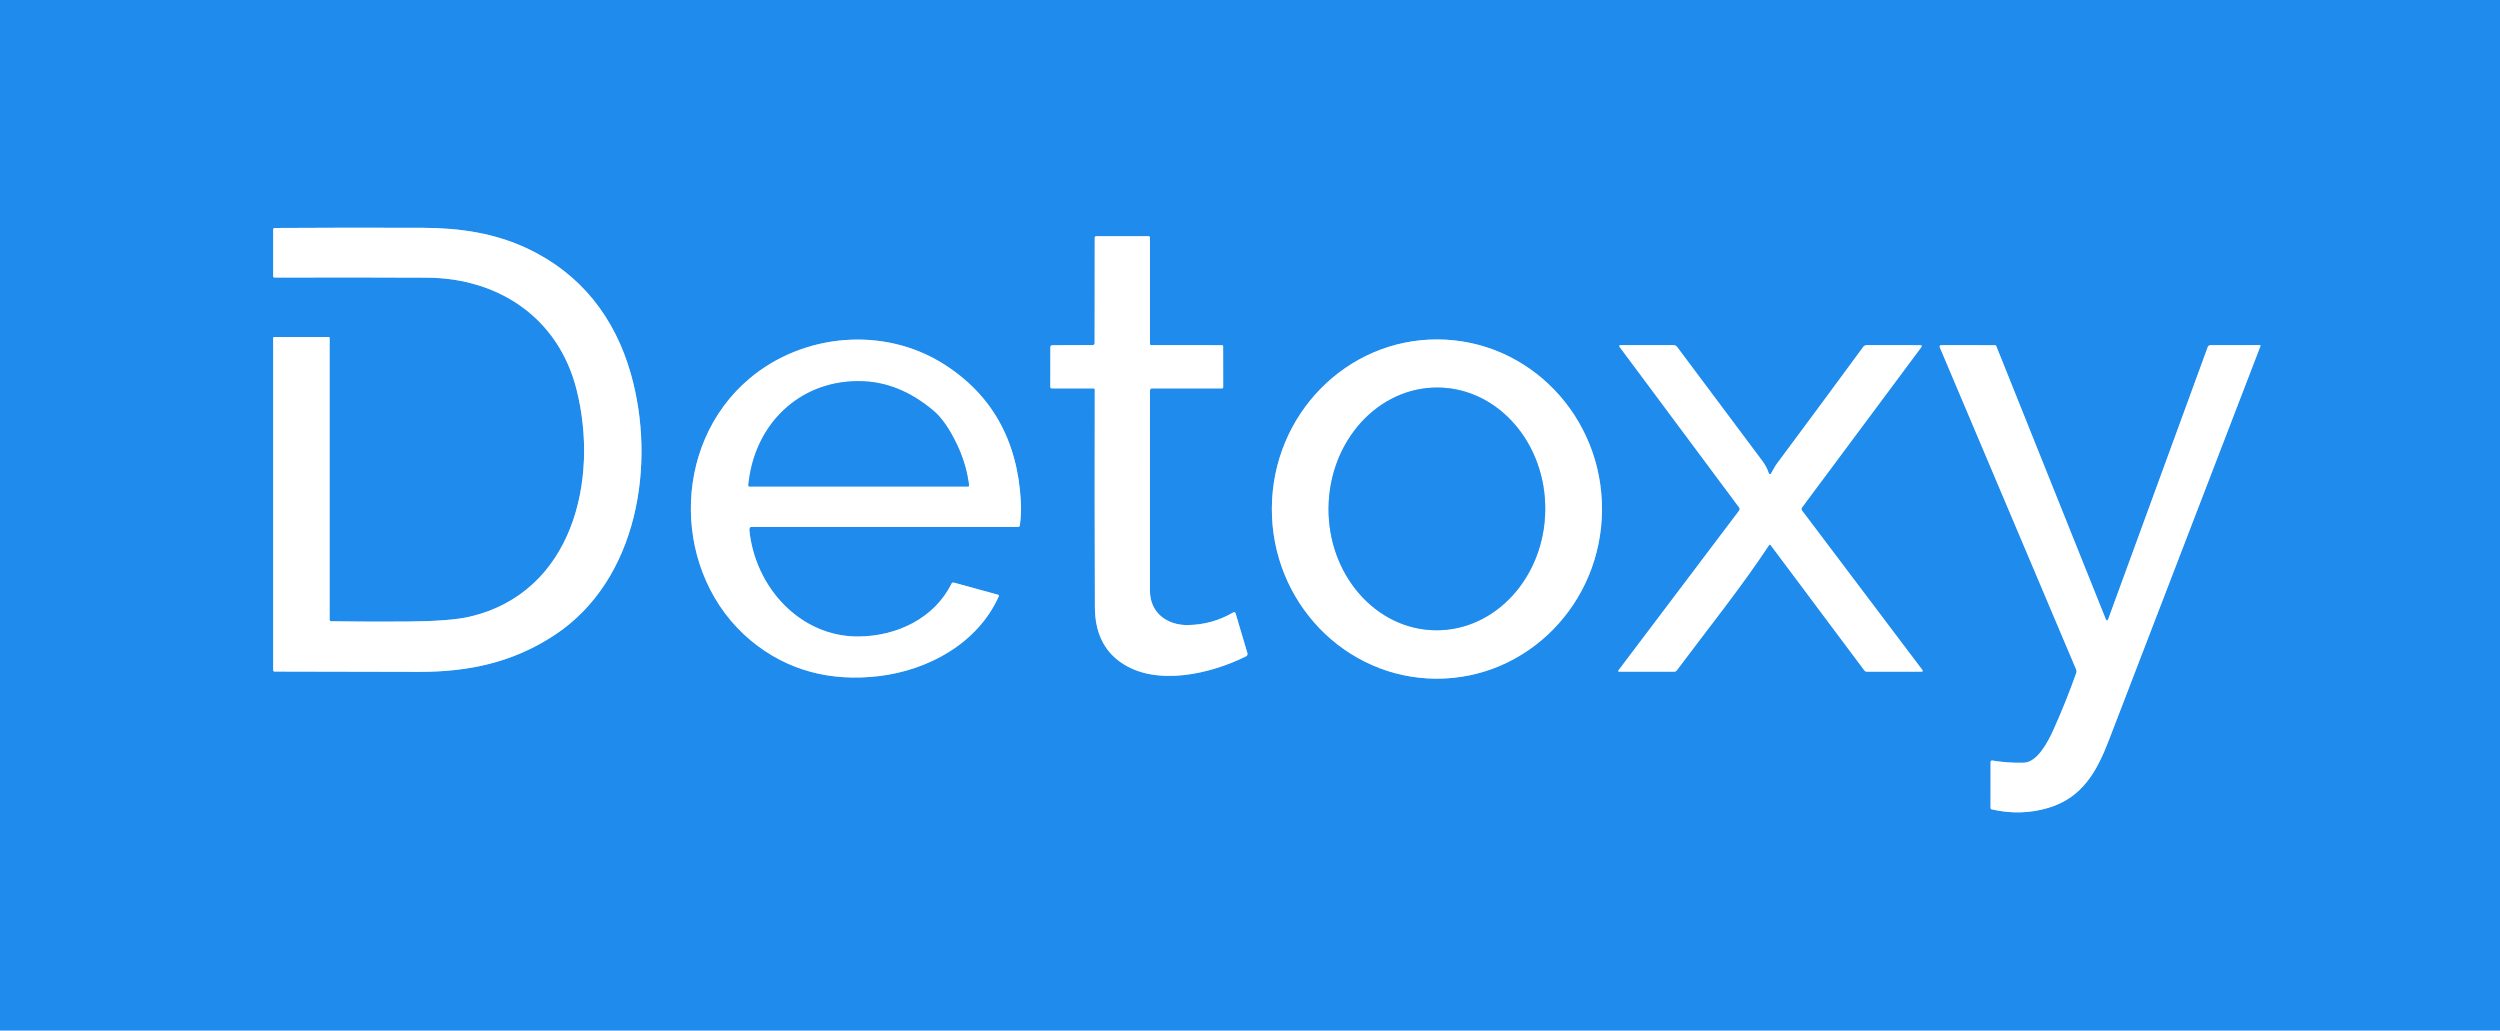
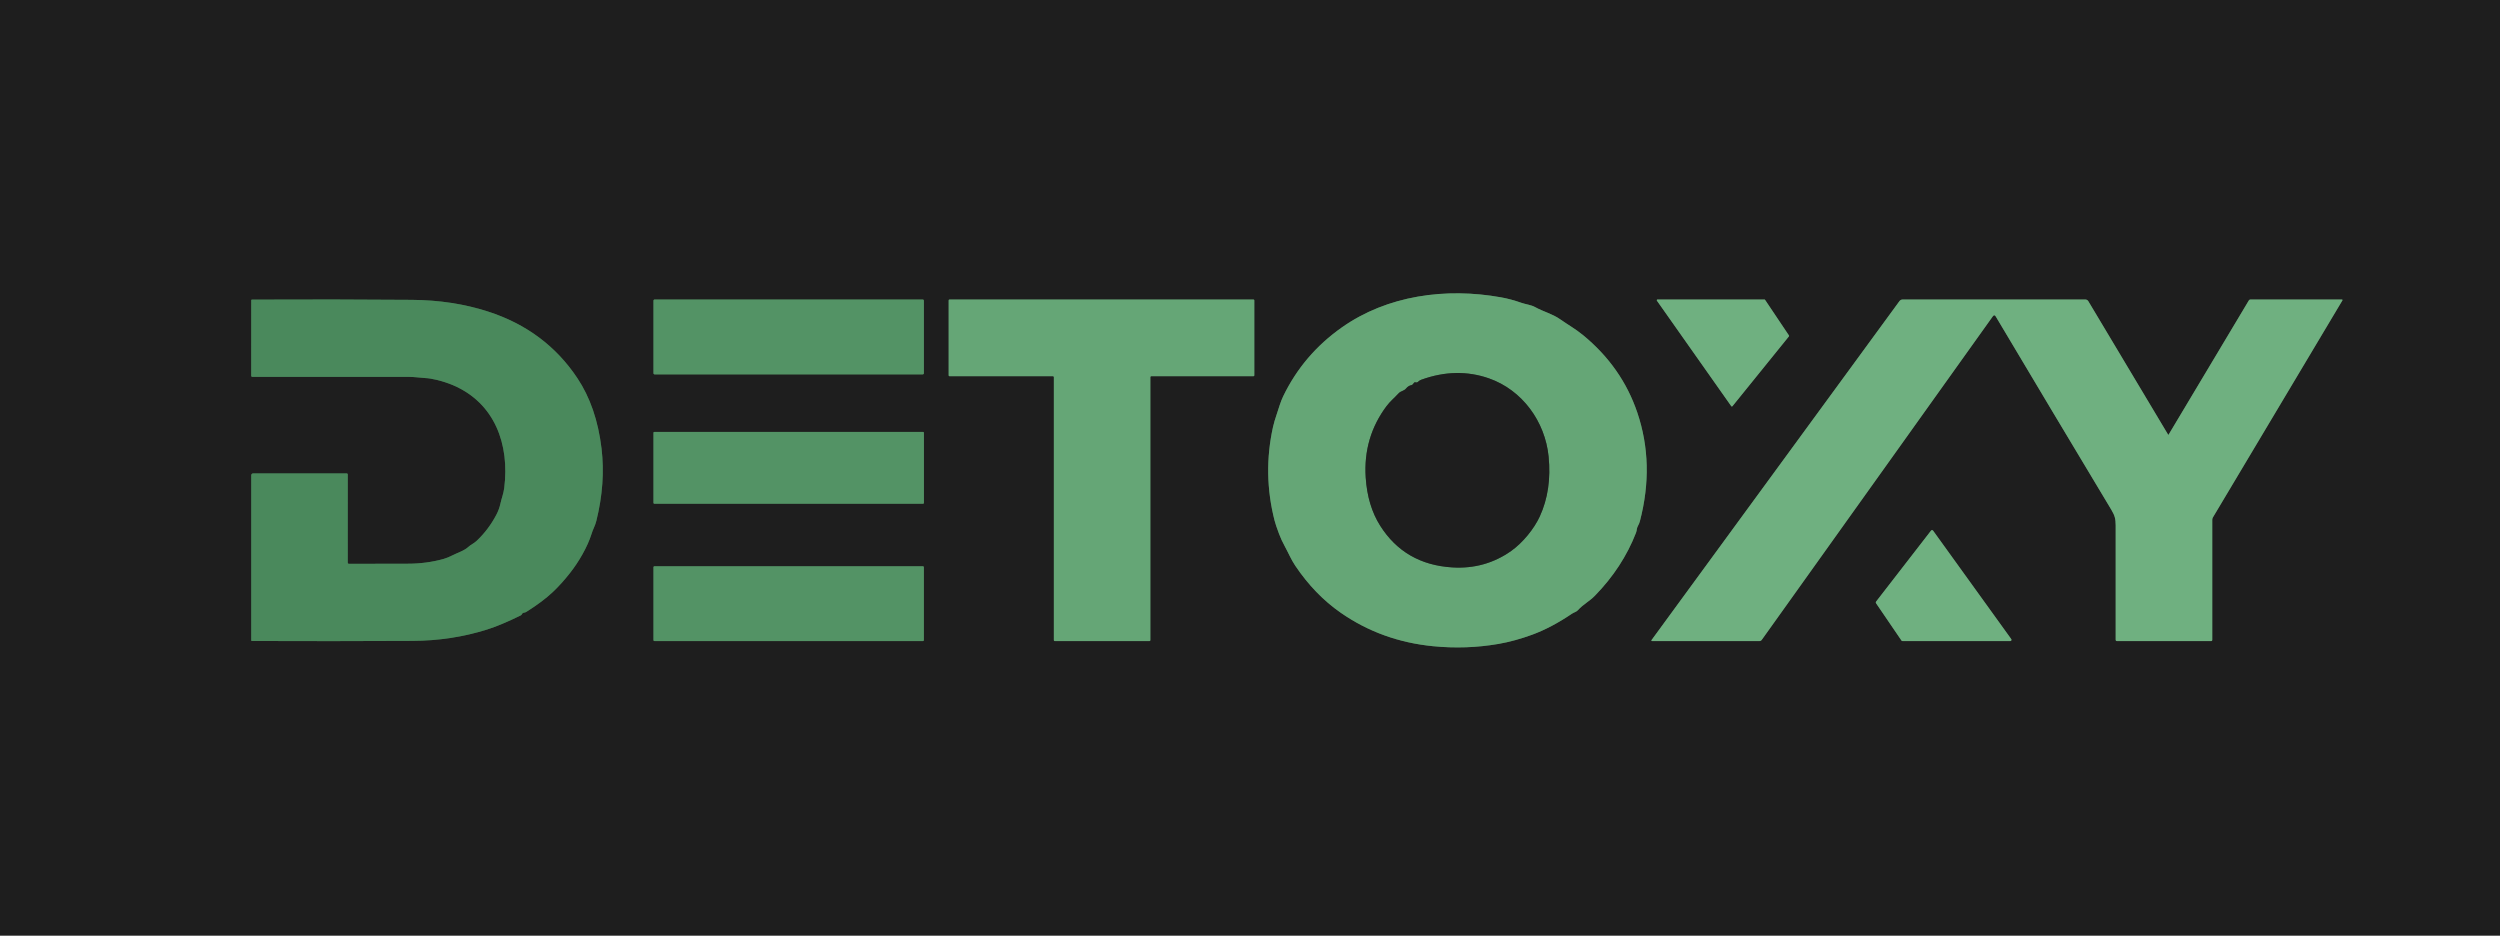
- <svg xmlns="http://www.w3.org/2000/svg" version="1.1" viewBox="0.00 0.00 803.00 331.00">
+ <svg xmlns="http://www.w3.org/2000/svg" version="1.1" viewBox="0.00 0.00 1010.00 378.00">
  <g stroke-width="2.00" fill="none" stroke-linecap="butt">
-     <path stroke="#8fc6f6" vector-effect="non-scaling-stroke" d="   M 106.41 199.55   Q 105.87 199.54 105.87 199.01   L 105.87 108.56   A 0.31 0.31 0.0 0 0 105.56 108.25   L 88.00 108.25   A 0.26 0.25 -90.0 0 0 87.75 108.51   L 87.75 215.23   Q 87.75 215.70 88.22 215.70   Q 111.48 215.79 134.75 215.80   C 150.59 215.81 164.83 212.77 178.20 203.94   C 204.95 186.27 210.81 148.80 202.62 120.04   C 197.47 101.94 186.53 87.91 169.45 79.85   C 158.92 74.89 147.86 73.23 136.00 73.18   Q 112.15 73.08 88.28 73.23   Q 87.75 73.23 87.75 73.76   L 87.75 88.73   A 0.43 0.42 -0.0 0 0 88.18 89.15   Q 112.59 89.07 137.00 89.18   C 160.32 89.28 179.37 102.22 185.16 125.01   C 192.52 153.99 184.03 190.49 150.64 198.13   Q 144.50 199.53 130.75 199.64   Q 118.50 199.73 106.41 199.55" />
-     <path stroke="#8fc6f6" vector-effect="non-scaling-stroke" d="   M 351.64 125.16   Q 351.56 160.07 351.68 195.01   Q 351.72 206.98 360.03 212.77   C 371.34 220.66 388.99 216.41 400.24 210.80   A 0.83 0.83 0.0 0 0 400.67 209.82   L 396.87 197.01   A 0.51 0.51 0.0 0 0 396.13 196.71   Q 389.38 200.66 381.52 200.77   C 374.89 200.87 369.37 196.83 369.37 189.81   Q 369.38 157.81 369.38 125.36   A 0.61 0.61 0.0 0 1 369.99 124.75   L 392.53 124.75   A 0.36 0.36 0.0 0 0 392.89 124.39   L 392.87 111.24   Q 392.87 110.87 392.49 110.87   L 369.70 110.85   A 0.32 0.32 0.0 0 1 369.38 110.53   L 369.38 76.37   Q 369.38 75.87 368.87 75.87   L 352.08 75.87   A 0.45 0.45 0.0 0 0 351.63 76.31   L 351.60 110.24   A 0.59 0.59 0.0 0 1 351.01 110.83   L 338.00 110.88   A 0.63 0.62 -0.5 0 0 337.38 111.50   L 337.36 124.31   A 0.45 0.44 -0.0 0 0 337.81 124.75   L 351.23 124.75   Q 351.64 124.74 351.64 125.16" />
-     <path stroke="#8fc6f6" vector-effect="non-scaling-stroke" d="   M 240.93 169.40   A 0.44 0.43 20.3 0 1 241.26 169.25   L 327.00 169.25   Q 327.50 169.25 327.57 168.75   Q 328.11 164.88 327.89 161.02   Q 326.28 131.56 303.05 116.90   C 283.67 104.66 257.79 107.19 240.72 121.61   C 215.16 143.18 215.99 184.74 241.12 205.69   C 252.92 215.52 266.99 218.97 282.23 217.17   C 298.20 215.29 314.04 206.59 320.77 191.61   Q 320.98 191.14 320.49 191.01   L 306.44 187.15   Q 305.87 186.99 305.61 187.51   C 300.08 198.68 287.97 204.36 275.75 204.45   C 256.93 204.59 242.49 188.52 240.69 170.25   Q 240.64 169.74 240.93 169.40" />
-     <path stroke="#8fc6f6" vector-effect="non-scaling-stroke" d="   M 461.255 217.989   A 54.48 53.02 90.3 0 0 514.559 163.788   A 54.48 53.02 90.3 0 0 461.825 109.031   A 54.48 53.02 90.3 0 0 408.521 163.232   A 54.48 53.02 90.3 0 0 461.255 217.989" />
-     <path stroke="#8fc6f6" vector-effect="non-scaling-stroke" d="   M 568.74 175.10   L 598.82 215.32   Q 599.14 215.75 599.67 215.75   L 617.25 215.75   A 0.31 0.31 0.0 0 0 617.50 215.25   L 578.84 164.02   Q 578.44 163.49 578.84 162.96   L 617.08 111.57   Q 617.61 110.87 616.73 110.87   L 599.64 110.85   A 1.48 1.47 18.2 0 0 598.46 111.44   Q 584.60 130.32 570.70 148.98   C 570.00 149.92 569.49 151.09 568.84 152.12   A 0.39 0.39 0.0 0 1 568.14 152.03   Q 567.47 149.94 566.12 148.13   Q 552.33 129.71 538.69 111.44   A 1.43 1.43 0.0 0 0 537.54 110.86   L 520.46 110.86   A 0.33 0.33 0.0 0 0 520.19 111.39   L 558.63 163.03   A 0.81 0.80 -44.7 0 1 558.62 163.99   L 519.83 215.35   A 0.25 0.25 0.0 0 0 520.03 215.75   L 537.74 215.75   A 1.07 1.05 -71.0 0 0 538.58 215.33   C 548.51 202.03 559.09 188.89 568.21 175.12   Q 568.46 174.73 568.74 175.10" />
-     <path stroke="#8fc6f6" vector-effect="non-scaling-stroke" d="   M 676.31 198.73   L 641.19 111.14   Q 641.08 110.87 640.80 110.87   L 623.49 110.86   A 0.48 0.47 -11.4 0 0 623.05 111.52   L 666.89 215.10   A 1.39 1.36 -47.3 0 1 666.92 216.10   Q 663.65 225.35 659.63 234.28   C 657.74 238.50 654.35 244.88 650.01 244.99   Q 644.84 245.12 639.94 244.28   A 0.48 0.48 0.0 0 0 639.38 244.75   L 639.37 259.52   A 0.48 0.46 7.2 0 0 639.73 259.97   Q 649.08 262.12 657.91 259.49   C 668.86 256.24 673.53 247.72 677.35 237.79   Q 701.68 174.52 726.02 111.25   Q 726.18 110.84 725.74 110.84   L 710.02 110.86   A 0.96 0.96 0.0 0 0 709.12 111.49   L 677.22 198.71   Q 676.78 199.90 676.31 198.73" />
-     <path stroke="#8fc6f6" vector-effect="non-scaling-stroke" d="   M 307.48 142.98   Q 303.83 135.27 299.84 131.92   C 292.62 125.85 284.65 122.35 275.45 122.42   C 256.10 122.57 242.13 136.87 240.38 155.82   Q 240.34 156.25 240.77 156.25   L 310.95 156.25   A 0.30 0.30 0.0 0 0 311.25 155.91   Q 310.41 149.19 307.48 142.98" />
-     <path stroke="#8fc6f6" vector-effect="non-scaling-stroke" d="   M 461.122 202.438   A 38.98 34.80 90.6 0 0 496.328 163.824   A 38.98 34.80 90.6 0 0 461.938 124.482   A 38.98 34.80 90.6 0 0 426.732 163.096   A 38.98 34.80 90.6 0 0 461.122 202.438" />
+     <path stroke="#42624a" vector-effect="non-scaling-stroke" d="   M 635.08 247.93   C 635.89 247.38 636.85 247.22 637.48 246.51   C 639.54 244.20 642.15 242.92 644.30 240.72   Q 655.51 229.25 660.96 215.20   C 661.34 214.21 661.19 213.35 661.77 212.38   Q 662.26 211.56 662.52 210.56   Q 668.53 187.54 661.48 166.70   Q 655.24 148.25 639.50 135.35   C 636.47 132.87 633.38 131.16 630.26 128.96   C 627.14 126.77 623.54 125.93 620.25 124.10   C 618.48 123.12 616.48 122.99 614.59 122.32   Q 610.37 120.83 606.45 120.13   C 584.11 116.10 560.43 119.32 542.01 132.34   Q 526.54 143.28 518.43 160.05   C 517.32 162.33 516.67 164.77 515.87 167.13   Q 514.76 170.38 514.30 172.47   Q 510.11 191.39 514.92 210.28   Q 515.39 212.12 516.71 215.62   Q 517.69 218.24 519.06 220.72   C 520.50 223.34 521.60 226.04 523.27 228.53   Q 531.14 240.24 541.67 247.56   Q 558.15 259.02 578.97 261.07   Q 592.33 262.39 605.36 260.15   C 609.85 259.38 614.60 258.03 618.90 256.46   Q 626.73 253.59 635.08 247.93" />
+     <path stroke="#34543d" vector-effect="non-scaling-stroke" d="   M 140.49 227.25   L 140.50 191.75   Q 140.50 191.25 140.00 191.25   L 102.25 191.25   A 0.75 0.75 0.0 0 0 101.50 192.00   L 101.50 258.71   A 0.25 0.25 0.0 0 0 101.75 258.96   Q 133.75 259.09 166.65 258.92   Q 182.48 258.84 196.77 254.33   Q 202.35 252.57 210.37 248.63   A 1.09 1.04 -89.4 0 0 210.85 248.14   Q 211.11 247.59 211.68 247.53   Q 212.21 247.47 212.66 247.19   Q 219.32 242.99 223.33 239.19   Q 226.84 235.88 230.26 231.52   Q 233.06 227.96 235.33 223.91   Q 237.76 219.58 238.98 215.72   Q 239.39 214.42 239.95 213.18   Q 240.58 211.81 240.93 210.41   Q 244.70 195.21 243.02 181.17   Q 241.00 164.36 233.23 152.72   Q 220.32 133.36 197.19 125.87   Q 183.02 121.27 166.38 121.14   Q 134.89 120.88 101.76 121.04   A 0.26 0.26 0.0 0 0 101.50 121.30   L 101.49 151.75   Q 101.49 152.26 102.00 152.26   Q 132.80 152.23 165.18 152.26   C 167.41 152.26 169.44 152.59 171.63 152.72   Q 173.97 152.85 176.56 153.50   Q 180.15 154.40 183.08 155.65   C 199.86 162.83 205.93 179.50 203.71 197.15   C 203.43 199.41 202.63 201.30 202.16 203.50   Q 201.66 205.81 200.49 208.02   Q 197.33 214.02 192.53 218.53   C 191.41 219.58 190.21 220.02 189.16 220.99   C 187.48 222.53 184.98 223.24 182.93 224.29   Q 180.90 225.33 179.24 225.80   Q 172.30 227.75 164.57 227.74   Q 153.11 227.73 141.03 227.78   Q 140.49 227.78 140.49 227.25" />
+     <path stroke="#395942" vector-effect="non-scaling-stroke" d="   M 372.77 151.25   A 0.48 0.48 0.0 0 0 373.25 150.77   L 373.25 121.48   A 0.48 0.48 0.0 0 0 372.77 121.00   L 264.48 121.00   A 0.48 0.48 0.0 0 0 264.00 121.48   L 264.00 150.77   A 0.48 0.48 0.0 0 0 264.48 151.25   L 372.77 151.25" />
+     <path stroke="#42624a" vector-effect="non-scaling-stroke" d="   M 464.74 152.32   A 0.33 0.33 0.0 0 1 465.07 151.99   L 506.41 151.99   A 0.33 0.33 0.0 0 0 506.74 151.66   L 506.74 121.34   A 0.33 0.33 0.0 0 0 506.41 121.01   L 383.59 121.01   A 0.33 0.33 0.0 0 0 383.26 121.34   L 383.26 151.66   A 0.33 0.33 0.0 0 0 383.59 151.99   L 425.43 151.99   A 0.33 0.33 0.0 0 1 425.76 152.32   L 425.76 258.66   A 0.33 0.33 0.0 0 0 426.09 258.99   L 464.41 258.99   A 0.33 0.33 0.0 0 0 464.74 258.66   L 464.74 152.32" />
+     <path stroke="#47674f" vector-effect="non-scaling-stroke" d="   M 713.08 121.13   A 0.30 0.30 0.0 0 0 712.83 121.00   L 669.64 121.00   A 0.30 0.30 0.0 0 0 669.39 121.47   L 699.43 164.09   A 0.30 0.30 0.0 0 0 699.91 164.10   L 722.72 135.89   A 0.30 0.30 0.0 0 0 722.74 135.54   L 713.08 121.13" />
+     <path stroke="#47674f" vector-effect="non-scaling-stroke" d="   M 875.93 175.62   L 843.69 121.70   A 1.45 1.44 -15.4 0 0 842.45 121.00   L 768.69 121.00   A 1.64 1.64 0.0 0 0 767.37 121.67   L 667.22 258.59   A 0.26 0.26 0.0 0 0 667.43 259.00   L 710.75 259.00   Q 711.39 259.00 711.76 258.48   L 805.09 127.80   Q 805.72 126.92 806.28 127.85   Q 829.95 167.62 852.95 205.89   C 854.42 208.33 854.73 209.68 854.74 212.31   Q 854.76 226.18 854.74 258.46   Q 854.74 259.00 855.28 259.00   L 893.25 259.00   Q 893.75 259.00 893.75 258.50   L 893.75 209.98   A 1.90 1.87 -30.0 0 1 894.02 209.01   L 946.35 121.33   A 0.22 0.22 0.0 0 0 946.16 121.00   L 909.17 121.00   A 0.73 0.73 0.0 0 0 908.54 121.36   L 876.10 175.62   A 0.10 0.10 0.0 0 1 875.93 175.62" />
+     <path stroke="#395942" vector-effect="non-scaling-stroke" d="   M 373.26 174.81   A 0.31 0.31 0.0 0 0 372.95 174.50   L 264.31 174.50   A 0.31 0.31 0.0 0 0 264.00 174.81   L 264.00 203.19   A 0.31 0.31 0.0 0 0 264.31 203.50   L 372.95 203.50   A 0.31 0.31 0.0 0 0 373.26 203.19   L 373.26 174.81" />
+     <path stroke="#47674f" vector-effect="non-scaling-stroke" d="   M 768.20 258.78   A 0.51 0.51 0.0 0 0 768.62 259.00   L 812.12 259.00   A 0.51 0.51 0.0 0 0 812.54 258.19   L 780.96 214.38   A 0.51 0.51 0.0 0 0 780.14 214.37   L 757.92 243.07   A 0.51 0.51 0.0 0 0 757.90 243.67   L 768.20 258.78" />
+     <path stroke="#395942" vector-effect="non-scaling-stroke" d="   M 373.24 229.13   A 0.37 0.37 0.0 0 0 372.87 228.76   L 264.37 228.76   A 0.37 0.37 0.0 0 0 264.00 229.13   L 264.00 258.63   A 0.37 0.37 0.0 0 0 264.37 259.00   L 372.87 259.00   A 0.37 0.37 0.0 0 0 373.24 258.63   L 373.24 229.13" />
+     <path stroke="#42624a" vector-effect="non-scaling-stroke" d="   M 570.22 155.58   Q 568.94 155.85 568.03 156.97   C 567.23 157.96 565.90 157.96 565.05 158.89   C 563.45 160.63 561.62 162.13 560.19 164.03   Q 550.71 176.68 551.74 192.87   Q 552.48 204.31 557.58 212.37   Q 567.49 228.04 586.70 229.23   Q 599.94 230.05 610.51 222.59   C 615.24 219.25 619.82 213.56 622.07 208.65   Q 626.98 197.97 625.64 184.45   C 624.23 170.30 615.00 157.57 601.54 152.86   Q 588.40 148.27 574.20 153.41   Q 573.46 153.68 572.91 154.22   Q 572.49 154.65 571.89 154.47   A 0.65 0.65 0.0 0 0 571.17 154.74   L 570.93 155.09   A 1.17 1.14 -78.9 0 1 570.22 155.58" />
  </g>
-   <path fill="#1f8ced" d="   M 0.00 0.00   L 803.00 0.00   L 803.00 331.00   L 0.00 331.00   L 0.00 0.00   Z   M 106.41 199.55   Q 105.87 199.54 105.87 199.01   L 105.87 108.56   A 0.31 0.31 0.0 0 0 105.56 108.25   L 88.00 108.25   A 0.26 0.25 -90.0 0 0 87.75 108.51   L 87.75 215.23   Q 87.75 215.70 88.22 215.70   Q 111.48 215.79 134.75 215.80   C 150.59 215.81 164.83 212.77 178.20 203.94   C 204.95 186.27 210.81 148.80 202.62 120.04   C 197.47 101.94 186.53 87.91 169.45 79.85   C 158.92 74.89 147.86 73.23 136.00 73.18   Q 112.15 73.08 88.28 73.23   Q 87.75 73.23 87.75 73.76   L 87.75 88.73   A 0.43 0.42 -0.0 0 0 88.18 89.15   Q 112.59 89.07 137.00 89.18   C 160.32 89.28 179.37 102.22 185.16 125.01   C 192.52 153.99 184.03 190.49 150.64 198.13   Q 144.50 199.53 130.75 199.64   Q 118.50 199.73 106.41 199.55   Z   M 351.64 125.16   Q 351.56 160.07 351.68 195.01   Q 351.72 206.98 360.03 212.77   C 371.34 220.66 388.99 216.41 400.24 210.80   A 0.83 0.83 0.0 0 0 400.67 209.82   L 396.87 197.01   A 0.51 0.51 0.0 0 0 396.13 196.71   Q 389.38 200.66 381.52 200.77   C 374.89 200.87 369.37 196.83 369.37 189.81   Q 369.38 157.81 369.38 125.36   A 0.61 0.61 0.0 0 1 369.99 124.75   L 392.53 124.75   A 0.36 0.36 0.0 0 0 392.89 124.39   L 392.87 111.24   Q 392.87 110.87 392.49 110.87   L 369.70 110.85   A 0.32 0.32 0.0 0 1 369.38 110.53   L 369.38 76.37   Q 369.38 75.87 368.87 75.87   L 352.08 75.87   A 0.45 0.45 0.0 0 0 351.63 76.31   L 351.60 110.24   A 0.59 0.59 0.0 0 1 351.01 110.83   L 338.00 110.88   A 0.63 0.62 -0.5 0 0 337.38 111.50   L 337.36 124.31   A 0.45 0.44 -0.0 0 0 337.81 124.75   L 351.23 124.75   Q 351.64 124.74 351.64 125.16   Z   M 240.93 169.40   A 0.44 0.43 20.3 0 1 241.26 169.25   L 327.00 169.25   Q 327.50 169.25 327.57 168.75   Q 328.11 164.88 327.89 161.02   Q 326.28 131.56 303.05 116.90   C 283.67 104.66 257.79 107.19 240.72 121.61   C 215.16 143.18 215.99 184.74 241.12 205.69   C 252.92 215.52 266.99 218.97 282.23 217.17   C 298.20 215.29 314.04 206.59 320.77 191.61   Q 320.98 191.14 320.49 191.01   L 306.44 187.15   Q 305.87 186.99 305.61 187.51   C 300.08 198.68 287.97 204.36 275.75 204.45   C 256.93 204.59 242.49 188.52 240.69 170.25   Q 240.64 169.74 240.93 169.40   Z   M 461.255 217.989   A 54.48 53.02 90.3 0 0 514.559 163.788   A 54.48 53.02 90.3 0 0 461.825 109.031   A 54.48 53.02 90.3 0 0 408.521 163.232   A 54.48 53.02 90.3 0 0 461.255 217.989   Z   M 568.74 175.10   L 598.82 215.32   Q 599.14 215.75 599.67 215.75   L 617.25 215.75   A 0.31 0.31 0.0 0 0 617.50 215.25   L 578.84 164.02   Q 578.44 163.49 578.84 162.96   L 617.08 111.57   Q 617.61 110.87 616.73 110.87   L 599.64 110.85   A 1.48 1.47 18.2 0 0 598.46 111.44   Q 584.60 130.32 570.70 148.98   C 570.00 149.92 569.49 151.09 568.84 152.12   A 0.39 0.39 0.0 0 1 568.14 152.03   Q 567.47 149.94 566.12 148.13   Q 552.33 129.71 538.69 111.44   A 1.43 1.43 0.0 0 0 537.54 110.86   L 520.46 110.86   A 0.33 0.33 0.0 0 0 520.19 111.39   L 558.63 163.03   A 0.81 0.80 -44.7 0 1 558.62 163.99   L 519.83 215.35   A 0.25 0.25 0.0 0 0 520.03 215.75   L 537.74 215.75   A 1.07 1.05 -71.0 0 0 538.58 215.33   C 548.51 202.03 559.09 188.89 568.21 175.12   Q 568.46 174.73 568.74 175.10   Z   M 676.31 198.73   L 641.19 111.14   Q 641.08 110.87 640.80 110.87   L 623.49 110.86   A 0.48 0.47 -11.4 0 0 623.05 111.52   L 666.89 215.10   A 1.39 1.36 -47.3 0 1 666.92 216.10   Q 663.65 225.35 659.63 234.28   C 657.74 238.50 654.35 244.88 650.01 244.99   Q 644.84 245.12 639.94 244.28   A 0.48 0.48 0.0 0 0 639.38 244.75   L 639.37 259.52   A 0.48 0.46 7.2 0 0 639.73 259.97   Q 649.08 262.12 657.91 259.49   C 668.86 256.24 673.53 247.72 677.35 237.79   Q 701.68 174.52 726.02 111.25   Q 726.18 110.84 725.74 110.84   L 710.02 110.86   A 0.96 0.96 0.0 0 0 709.12 111.49   L 677.22 198.71   Q 676.78 199.90 676.31 198.73   Z" />
-   <path fill="#ffffff" d="   M 106.41 199.55   Q 118.50 199.73 130.75 199.64   Q 144.50 199.53 150.64 198.13   C 184.03 190.49 192.52 153.99 185.16 125.01   C 179.37 102.22 160.32 89.28 137.00 89.18   Q 112.59 89.07 88.18 89.15   A 0.43 0.42 -0.0 0 1 87.75 88.73   L 87.75 73.76   Q 87.75 73.23 88.28 73.23   Q 112.15 73.08 136.00 73.18   C 147.86 73.23 158.92 74.89 169.45 79.85   C 186.53 87.91 197.47 101.94 202.62 120.04   C 210.81 148.80 204.95 186.27 178.20 203.94   C 164.83 212.77 150.59 215.81 134.75 215.80   Q 111.48 215.79 88.22 215.70   Q 87.75 215.70 87.75 215.23   L 87.75 108.51   A 0.26 0.25 90.0 0 1 88.00 108.25   L 105.56 108.25   A 0.31 0.31 0.0 0 1 105.87 108.56   L 105.87 199.01   Q 105.87 199.54 106.41 199.55   Z" />
-   <path fill="#ffffff" d="   M 351.23 124.75   L 337.81 124.75   A 0.45 0.44 0.0 0 1 337.36 124.31   L 337.38 111.50   A 0.63 0.62 -0.5 0 1 338.00 110.88   L 351.01 110.83   A 0.59 0.59 0.0 0 0 351.60 110.24   L 351.63 76.31   A 0.45 0.45 0.0 0 1 352.08 75.87   L 368.87 75.87   Q 369.38 75.87 369.38 76.37   L 369.38 110.53   A 0.32 0.32 0.0 0 0 369.70 110.85   L 392.49 110.87   Q 392.87 110.87 392.87 111.24   L 392.89 124.39   A 0.36 0.36 0.0 0 1 392.53 124.75   L 369.99 124.75   A 0.61 0.61 0.0 0 0 369.38 125.36   Q 369.38 157.81 369.37 189.81   C 369.37 196.83 374.89 200.87 381.52 200.77   Q 389.38 200.66 396.13 196.71   A 0.51 0.51 0.0 0 1 396.87 197.01   L 400.67 209.82   A 0.83 0.83 0.0 0 1 400.24 210.80   C 388.99 216.41 371.34 220.66 360.03 212.77   Q 351.72 206.98 351.68 195.01   Q 351.56 160.07 351.64 125.16   Q 351.64 124.74 351.23 124.75   Z" />
-   <path fill="#ffffff" d="   M 240.93 169.40   Q 240.64 169.74 240.69 170.25   C 242.49 188.52 256.93 204.59 275.75 204.45   C 287.97 204.36 300.08 198.68 305.61 187.51   Q 305.87 186.99 306.44 187.15   L 320.49 191.01   Q 320.98 191.14 320.77 191.61   C 314.04 206.59 298.20 215.29 282.23 217.17   C 266.99 218.97 252.92 215.52 241.12 205.69   C 215.99 184.74 215.16 143.18 240.72 121.61   C 257.79 107.19 283.67 104.66 303.05 116.90   Q 326.28 131.56 327.89 161.02   Q 328.11 164.88 327.57 168.75   Q 327.50 169.25 327.00 169.25   L 241.26 169.25   A 0.44 0.43 20.3 0 0 240.93 169.40   Z   M 307.48 142.98   Q 303.83 135.27 299.84 131.92   C 292.62 125.85 284.65 122.35 275.45 122.42   C 256.10 122.57 242.13 136.87 240.38 155.82   Q 240.34 156.25 240.77 156.25   L 310.95 156.25   A 0.30 0.30 0.0 0 0 311.25 155.91   Q 310.41 149.19 307.48 142.98   Z" />
-   <path fill="#ffffff" d="   M 461.255 217.989   A 54.48 53.02 90.3 0 1 408.521 163.232   A 54.48 53.02 90.3 0 1 461.825 109.031   A 54.48 53.02 90.3 0 1 514.559 163.788   A 54.48 53.02 90.3 0 1 461.255 217.989   Z   M 461.122 202.438   A 38.98 34.80 90.6 0 0 496.328 163.824   A 38.98 34.80 90.6 0 0 461.938 124.482   A 38.98 34.80 90.6 0 0 426.732 163.096   A 38.98 34.80 90.6 0 0 461.122 202.438   Z" />
-   <path fill="#ffffff" d="   M 568.21 175.12   C 559.09 188.89 548.51 202.03 538.58 215.33   A 1.07 1.05 -71.0 0 1 537.74 215.75   L 520.03 215.75   A 0.25 0.25 0.0 0 1 519.83 215.35   L 558.62 163.99   A 0.81 0.80 -44.7 0 0 558.63 163.03   L 520.19 111.39   A 0.33 0.33 0.0 0 1 520.46 110.86   L 537.54 110.86   A 1.43 1.43 0.0 0 1 538.69 111.44   Q 552.33 129.71 566.12 148.13   Q 567.47 149.94 568.14 152.03   A 0.39 0.39 0.0 0 0 568.84 152.12   C 569.49 151.09 570.00 149.92 570.70 148.98   Q 584.60 130.32 598.46 111.44   A 1.48 1.47 18.2 0 1 599.64 110.85   L 616.73 110.87   Q 617.61 110.87 617.08 111.57   L 578.84 162.96   Q 578.44 163.49 578.84 164.02   L 617.50 215.25   A 0.31 0.31 0.0 0 1 617.25 215.75   L 599.67 215.75   Q 599.14 215.75 598.82 215.32   L 568.74 175.10   Q 568.46 174.73 568.21 175.12   Z" />
-   <path fill="#ffffff" d="   M 676.31 198.73   Q 676.78 199.90 677.22 198.71   L 709.12 111.49   A 0.96 0.96 0.0 0 1 710.02 110.86   L 725.74 110.84   Q 726.18 110.84 726.02 111.25   Q 701.68 174.52 677.35 237.79   C 673.53 247.72 668.86 256.24 657.91 259.49   Q 649.08 262.12 639.73 259.97   A 0.48 0.46 7.2 0 1 639.37 259.52   L 639.38 244.75   A 0.48 0.48 0.0 0 1 639.94 244.28   Q 644.84 245.12 650.01 244.99   C 654.35 244.88 657.74 238.50 659.63 234.28   Q 663.65 225.35 666.92 216.10   A 1.39 1.36 -47.3 0 0 666.89 215.10   L 623.05 111.52   A 0.48 0.47 -11.4 0 1 623.49 110.86   L 640.80 110.87   Q 641.08 110.87 641.19 111.14   L 676.31 198.73   Z" />
-   <path fill="#1f8ced" d="   M 307.48 142.98   Q 310.41 149.19 311.25 155.91   A 0.30 0.30 0.0 0 1 310.95 156.25   L 240.77 156.25   Q 240.34 156.25 240.38 155.82   C 242.13 136.87 256.10 122.57 275.45 122.42   C 284.65 122.35 292.62 125.85 299.84 131.92   Q 303.83 135.27 307.48 142.98   Z" />
-   <ellipse fill="#1f8ced" cx="0.00" cy="0.00" transform="translate(461.53,163.46) rotate(90.6)" rx="38.98" ry="34.80" />
+   <path fill="#1e1e1e" d="   M 0.00 0.00   L 1010.00 0.00   L 1010.00 378.00   L 0.00 378.00   L 0.00 0.00   Z   M 635.08 247.93   C 635.89 247.38 636.85 247.22 637.48 246.51   C 639.54 244.20 642.15 242.92 644.30 240.72   Q 655.51 229.25 660.96 215.20   C 661.34 214.21 661.19 213.35 661.77 212.38   Q 662.26 211.56 662.52 210.56   Q 668.53 187.54 661.48 166.70   Q 655.24 148.25 639.50 135.35   C 636.47 132.87 633.38 131.16 630.26 128.96   C 627.14 126.77 623.54 125.93 620.25 124.10   C 618.48 123.12 616.48 122.99 614.59 122.32   Q 610.37 120.83 606.45 120.13   C 584.11 116.10 560.43 119.32 542.01 132.34   Q 526.54 143.28 518.43 160.05   C 517.32 162.33 516.67 164.77 515.87 167.13   Q 514.76 170.38 514.30 172.47   Q 510.11 191.39 514.92 210.28   Q 515.39 212.12 516.71 215.62   Q 517.69 218.24 519.06 220.72   C 520.50 223.34 521.60 226.04 523.27 228.53   Q 531.14 240.24 541.67 247.56   Q 558.15 259.02 578.97 261.07   Q 592.33 262.39 605.36 260.15   C 609.85 259.38 614.60 258.03 618.90 256.46   Q 626.73 253.59 635.08 247.93   Z   M 140.49 227.25   L 140.50 191.75   Q 140.50 191.25 140.00 191.25   L 102.25 191.25   A 0.75 0.75 0.0 0 0 101.50 192.00   L 101.50 258.71   A 0.25 0.25 0.0 0 0 101.75 258.96   Q 133.75 259.09 166.65 258.92   Q 182.48 258.84 196.77 254.33   Q 202.35 252.57 210.37 248.63   A 1.09 1.04 -89.4 0 0 210.85 248.14   Q 211.11 247.59 211.68 247.53   Q 212.21 247.47 212.66 247.19   Q 219.32 242.99 223.33 239.19   Q 226.84 235.88 230.26 231.52   Q 233.06 227.96 235.33 223.91   Q 237.76 219.58 238.98 215.72   Q 239.39 214.42 239.95 213.18   Q 240.58 211.81 240.93 210.41   Q 244.70 195.21 243.02 181.17   Q 241.00 164.36 233.23 152.72   Q 220.32 133.36 197.19 125.87   Q 183.02 121.27 166.38 121.14   Q 134.89 120.88 101.76 121.04   A 0.26 0.26 0.0 0 0 101.50 121.30   L 101.49 151.75   Q 101.49 152.26 102.00 152.26   Q 132.80 152.23 165.18 152.26   C 167.41 152.26 169.44 152.59 171.63 152.72   Q 173.97 152.85 176.56 153.50   Q 180.15 154.40 183.08 155.65   C 199.86 162.83 205.93 179.50 203.71 197.15   C 203.43 199.41 202.63 201.30 202.16 203.50   Q 201.66 205.81 200.49 208.02   Q 197.33 214.02 192.53 218.53   C 191.41 219.58 190.21 220.02 189.16 220.99   C 187.48 222.53 184.98 223.24 182.93 224.29   Q 180.90 225.33 179.24 225.80   Q 172.30 227.75 164.57 227.74   Q 153.11 227.73 141.03 227.78   Q 140.49 227.78 140.49 227.25   Z   M 372.77 151.25   A 0.48 0.48 0.0 0 0 373.25 150.77   L 373.25 121.48   A 0.48 0.48 0.0 0 0 372.77 121.00   L 264.48 121.00   A 0.48 0.48 0.0 0 0 264.00 121.48   L 264.00 150.77   A 0.48 0.48 0.0 0 0 264.48 151.25   L 372.77 151.25   Z   M 464.74 152.32   A 0.33 0.33 0.0 0 1 465.07 151.99   L 506.41 151.99   A 0.33 0.33 0.0 0 0 506.74 151.66   L 506.74 121.34   A 0.33 0.33 0.0 0 0 506.41 121.01   L 383.59 121.01   A 0.33 0.33 0.0 0 0 383.26 121.34   L 383.26 151.66   A 0.33 0.33 0.0 0 0 383.59 151.99   L 425.43 151.99   A 0.33 0.33 0.0 0 1 425.76 152.32   L 425.76 258.66   A 0.33 0.33 0.0 0 0 426.09 258.99   L 464.41 258.99   A 0.33 0.33 0.0 0 0 464.74 258.66   L 464.74 152.32   Z   M 713.08 121.13   A 0.30 0.30 0.0 0 0 712.83 121.00   L 669.64 121.00   A 0.30 0.30 0.0 0 0 669.39 121.47   L 699.43 164.09   A 0.30 0.30 0.0 0 0 699.91 164.10   L 722.72 135.89   A 0.30 0.30 0.0 0 0 722.74 135.54   L 713.08 121.13   Z   M 875.93 175.62   L 843.69 121.70   A 1.45 1.44 -15.4 0 0 842.45 121.00   L 768.69 121.00   A 1.64 1.64 0.0 0 0 767.37 121.67   L 667.22 258.59   A 0.26 0.26 0.0 0 0 667.43 259.00   L 710.75 259.00   Q 711.39 259.00 711.76 258.48   L 805.09 127.80   Q 805.72 126.92 806.28 127.85   Q 829.95 167.62 852.95 205.89   C 854.42 208.33 854.73 209.68 854.74 212.31   Q 854.76 226.18 854.74 258.46   Q 854.74 259.00 855.28 259.00   L 893.25 259.00   Q 893.75 259.00 893.75 258.50   L 893.75 209.98   A 1.90 1.87 -30.0 0 1 894.02 209.01   L 946.35 121.33   A 0.22 0.22 0.0 0 0 946.16 121.00   L 909.17 121.00   A 0.73 0.73 0.0 0 0 908.54 121.36   L 876.10 175.62   A 0.10 0.10 0.0 0 1 875.93 175.62   Z   M 373.26 174.81   A 0.31 0.31 0.0 0 0 372.95 174.50   L 264.31 174.50   A 0.31 0.31 0.0 0 0 264.00 174.81   L 264.00 203.19   A 0.31 0.31 0.0 0 0 264.31 203.50   L 372.95 203.50   A 0.31 0.31 0.0 0 0 373.26 203.19   L 373.26 174.81   Z   M 768.20 258.78   A 0.51 0.51 0.0 0 0 768.62 259.00   L 812.12 259.00   A 0.51 0.51 0.0 0 0 812.54 258.19   L 780.96 214.38   A 0.51 0.51 0.0 0 0 780.14 214.37   L 757.92 243.07   A 0.51 0.51 0.0 0 0 757.90 243.67   L 768.20 258.78   Z   M 373.24 229.13   A 0.37 0.37 0.0 0 0 372.87 228.76   L 264.37 228.76   A 0.37 0.37 0.0 0 0 264.00 229.13   L 264.00 258.63   A 0.37 0.37 0.0 0 0 264.37 259.00   L 372.87 259.00   A 0.37 0.37 0.0 0 0 373.24 258.63   L 373.24 229.13   Z" />
+   <path fill="#65a676" d="   M 635.08 247.93   Q 626.73 253.59 618.90 256.46   C 614.60 258.03 609.85 259.38 605.36 260.15   Q 592.33 262.39 578.97 261.07   Q 558.15 259.02 541.67 247.56   Q 531.14 240.24 523.27 228.53   C 521.60 226.04 520.50 223.34 519.06 220.72   Q 517.69 218.24 516.71 215.62   Q 515.39 212.12 514.92 210.28   Q 510.11 191.39 514.30 172.47   Q 514.76 170.38 515.87 167.13   C 516.67 164.77 517.32 162.33 518.43 160.05   Q 526.54 143.28 542.01 132.34   C 560.43 119.32 584.11 116.10 606.45 120.13   Q 610.37 120.83 614.59 122.32   C 616.48 122.99 618.48 123.12 620.25 124.10   C 623.54 125.93 627.14 126.77 630.26 128.96   C 633.38 131.16 636.47 132.87 639.50 135.35   Q 655.24 148.25 661.48 166.70   Q 668.53 187.54 662.52 210.56   Q 662.26 211.56 661.77 212.38   C 661.19 213.35 661.34 214.21 660.96 215.20   Q 655.51 229.25 644.30 240.72   C 642.15 242.92 639.54 244.20 637.48 246.51   C 636.85 247.22 635.89 247.38 635.08 247.93   Z   M 570.22 155.58   Q 568.94 155.85 568.03 156.97   C 567.23 157.96 565.90 157.96 565.05 158.89   C 563.45 160.63 561.62 162.13 560.19 164.03   Q 550.71 176.68 551.74 192.87   Q 552.48 204.31 557.58 212.37   Q 567.49 228.04 586.70 229.23   Q 599.94 230.05 610.51 222.59   C 615.24 219.25 619.82 213.56 622.07 208.65   Q 626.98 197.97 625.64 184.45   C 624.23 170.30 615.00 157.57 601.54 152.86   Q 588.40 148.27 574.20 153.41   Q 573.46 153.68 572.91 154.22   Q 572.49 154.65 571.89 154.47   A 0.65 0.65 0.0 0 0 571.17 154.74   L 570.93 155.09   A 1.17 1.14 -78.9 0 1 570.22 155.58   Z" />
+   <path fill="#4a895c" d="   M 141.03 227.78   Q 153.11 227.73 164.57 227.74   Q 172.30 227.75 179.24 225.80   Q 180.90 225.33 182.93 224.29   C 184.98 223.24 187.48 222.53 189.16 220.99   C 190.21 220.02 191.41 219.58 192.53 218.53   Q 197.33 214.02 200.49 208.02   Q 201.66 205.81 202.16 203.50   C 202.63 201.30 203.43 199.41 203.71 197.15   C 205.93 179.50 199.86 162.83 183.08 155.65   Q 180.15 154.40 176.56 153.50   Q 173.97 152.85 171.63 152.72   C 169.44 152.59 167.41 152.26 165.18 152.26   Q 132.80 152.23 102.00 152.26   Q 101.49 152.26 101.49 151.75   L 101.50 121.30   A 0.26 0.26 0.0 0 1 101.76 121.04   Q 134.89 120.88 166.38 121.14   Q 183.02 121.27 197.19 125.87   Q 220.32 133.36 233.23 152.72   Q 241.00 164.36 243.02 181.17   Q 244.70 195.21 240.93 210.41   Q 240.58 211.81 239.95 213.18   Q 239.39 214.42 238.98 215.72   Q 237.76 219.58 235.33 223.91   Q 233.06 227.96 230.26 231.52   Q 226.84 235.88 223.33 239.19   Q 219.32 242.99 212.66 247.19   Q 212.21 247.47 211.68 247.53   Q 211.11 247.59 210.85 248.14   A 1.09 1.04 -89.4 0 1 210.37 248.63   Q 202.35 252.57 196.77 254.33   Q 182.48 258.84 166.65 258.92   Q 133.75 259.09 101.75 258.96   A 0.25 0.25 0.0 0 1 101.50 258.71   L 101.50 192.00   A 0.75 0.75 0.0 0 1 102.25 191.25   L 140.00 191.25   Q 140.50 191.25 140.50 191.75   L 140.49 227.25   Q 140.49 227.78 141.03 227.78   Z" />
+   <path fill="#539365" d="   M 372.77 151.25   L 264.48 151.25   A 0.48 0.48 0.0 0 1 264.00 150.77   L 264.00 121.48   A 0.48 0.48 0.0 0 1 264.48 121.00   L 372.77 121.00   A 0.48 0.48 0.0 0 1 373.25 121.48   L 373.25 150.77   A 0.48 0.48 0.0 0 1 372.77 151.25   Z" />
+   <path fill="#65a676" d="   M 464.74 152.32   L 464.74 258.66   A 0.33 0.33 0.0 0 1 464.41 258.99   L 426.09 258.99   A 0.33 0.33 0.0 0 1 425.76 258.66   L 425.76 152.32   A 0.33 0.33 0.0 0 0 425.43 151.99   L 383.59 151.99   A 0.33 0.33 0.0 0 1 383.26 151.66   L 383.26 121.34   A 0.33 0.33 0.0 0 1 383.59 121.01   L 506.41 121.01   A 0.33 0.33 0.0 0 1 506.74 121.34   L 506.74 151.66   A 0.33 0.33 0.0 0 1 506.41 151.99   L 465.07 151.99   A 0.33 0.33 0.0 0 0 464.74 152.32   Z" />
+   <path fill="#6fb080" d="   M 713.08 121.13   L 722.74 135.54   A 0.30 0.30 0.0 0 1 722.72 135.89   L 699.91 164.10   A 0.30 0.30 0.0 0 1 699.43 164.09   L 669.39 121.47   A 0.30 0.30 0.0 0 1 669.64 121.00   L 712.83 121.00   A 0.30 0.30 0.0 0 1 713.08 121.13   Z" />
+   <path fill="#6fb080" d="   M 875.93 175.62   A 0.10 0.10 0.0 0 0 876.10 175.62   L 908.54 121.36   A 0.73 0.73 0.0 0 1 909.17 121.00   L 946.16 121.00   A 0.22 0.22 0.0 0 1 946.35 121.33   L 894.02 209.01   A 1.90 1.87 -30.0 0 0 893.75 209.98   L 893.75 258.50   Q 893.75 259.00 893.25 259.00   L 855.28 259.00   Q 854.74 259.00 854.74 258.46   Q 854.76 226.18 854.74 212.31   C 854.73 209.68 854.42 208.33 852.95 205.89   Q 829.95 167.62 806.28 127.85   Q 805.72 126.92 805.09 127.80   L 711.76 258.48   Q 711.39 259.00 710.75 259.00   L 667.43 259.00   A 0.26 0.26 0.0 0 1 667.22 258.59   L 767.37 121.67   A 1.64 1.64 0.0 0 1 768.69 121.00   L 842.45 121.00   A 1.45 1.44 -15.4 0 1 843.69 121.70   L 875.93 175.62   Z" />
+   <path fill="#1e1e1e" d="   M 570.93 155.09   L 571.17 154.74   A 0.65 0.65 0.0 0 1 571.89 154.47   Q 572.49 154.65 572.91 154.22   Q 573.46 153.68 574.20 153.41   Q 588.40 148.27 601.54 152.86   C 615.00 157.57 624.23 170.30 625.64 184.45   Q 626.98 197.97 622.07 208.65   C 619.82 213.56 615.24 219.25 610.51 222.59   Q 599.94 230.05 586.70 229.23   Q 567.49 228.04 557.58 212.37   Q 552.48 204.31 551.74 192.87   Q 550.71 176.68 560.19 164.03   C 561.62 162.13 563.45 160.63 565.05 158.89   C 565.90 157.96 567.23 157.96 568.03 156.97   Q 568.94 155.85 570.22 155.58   A 1.17 1.14 -78.9 0 0 570.93 155.09   Z" />
+   <rect fill="#539365" x="264.00" y="174.50" width="109.26" height="29.00" rx="0.31" />
+   <path fill="#6fb080" d="   M 768.20 258.78   L 757.90 243.67   A 0.51 0.51 0.0 0 1 757.92 243.07   L 780.14 214.37   A 0.51 0.51 0.0 0 1 780.96 214.38   L 812.54 258.19   A 0.51 0.51 0.0 0 1 812.12 259.00   L 768.62 259.00   A 0.51 0.51 0.0 0 1 768.20 258.78   Z" />
+   <rect fill="#539365" x="264.00" y="228.76" width="109.24" height="30.24" rx="0.37" />
</svg>
